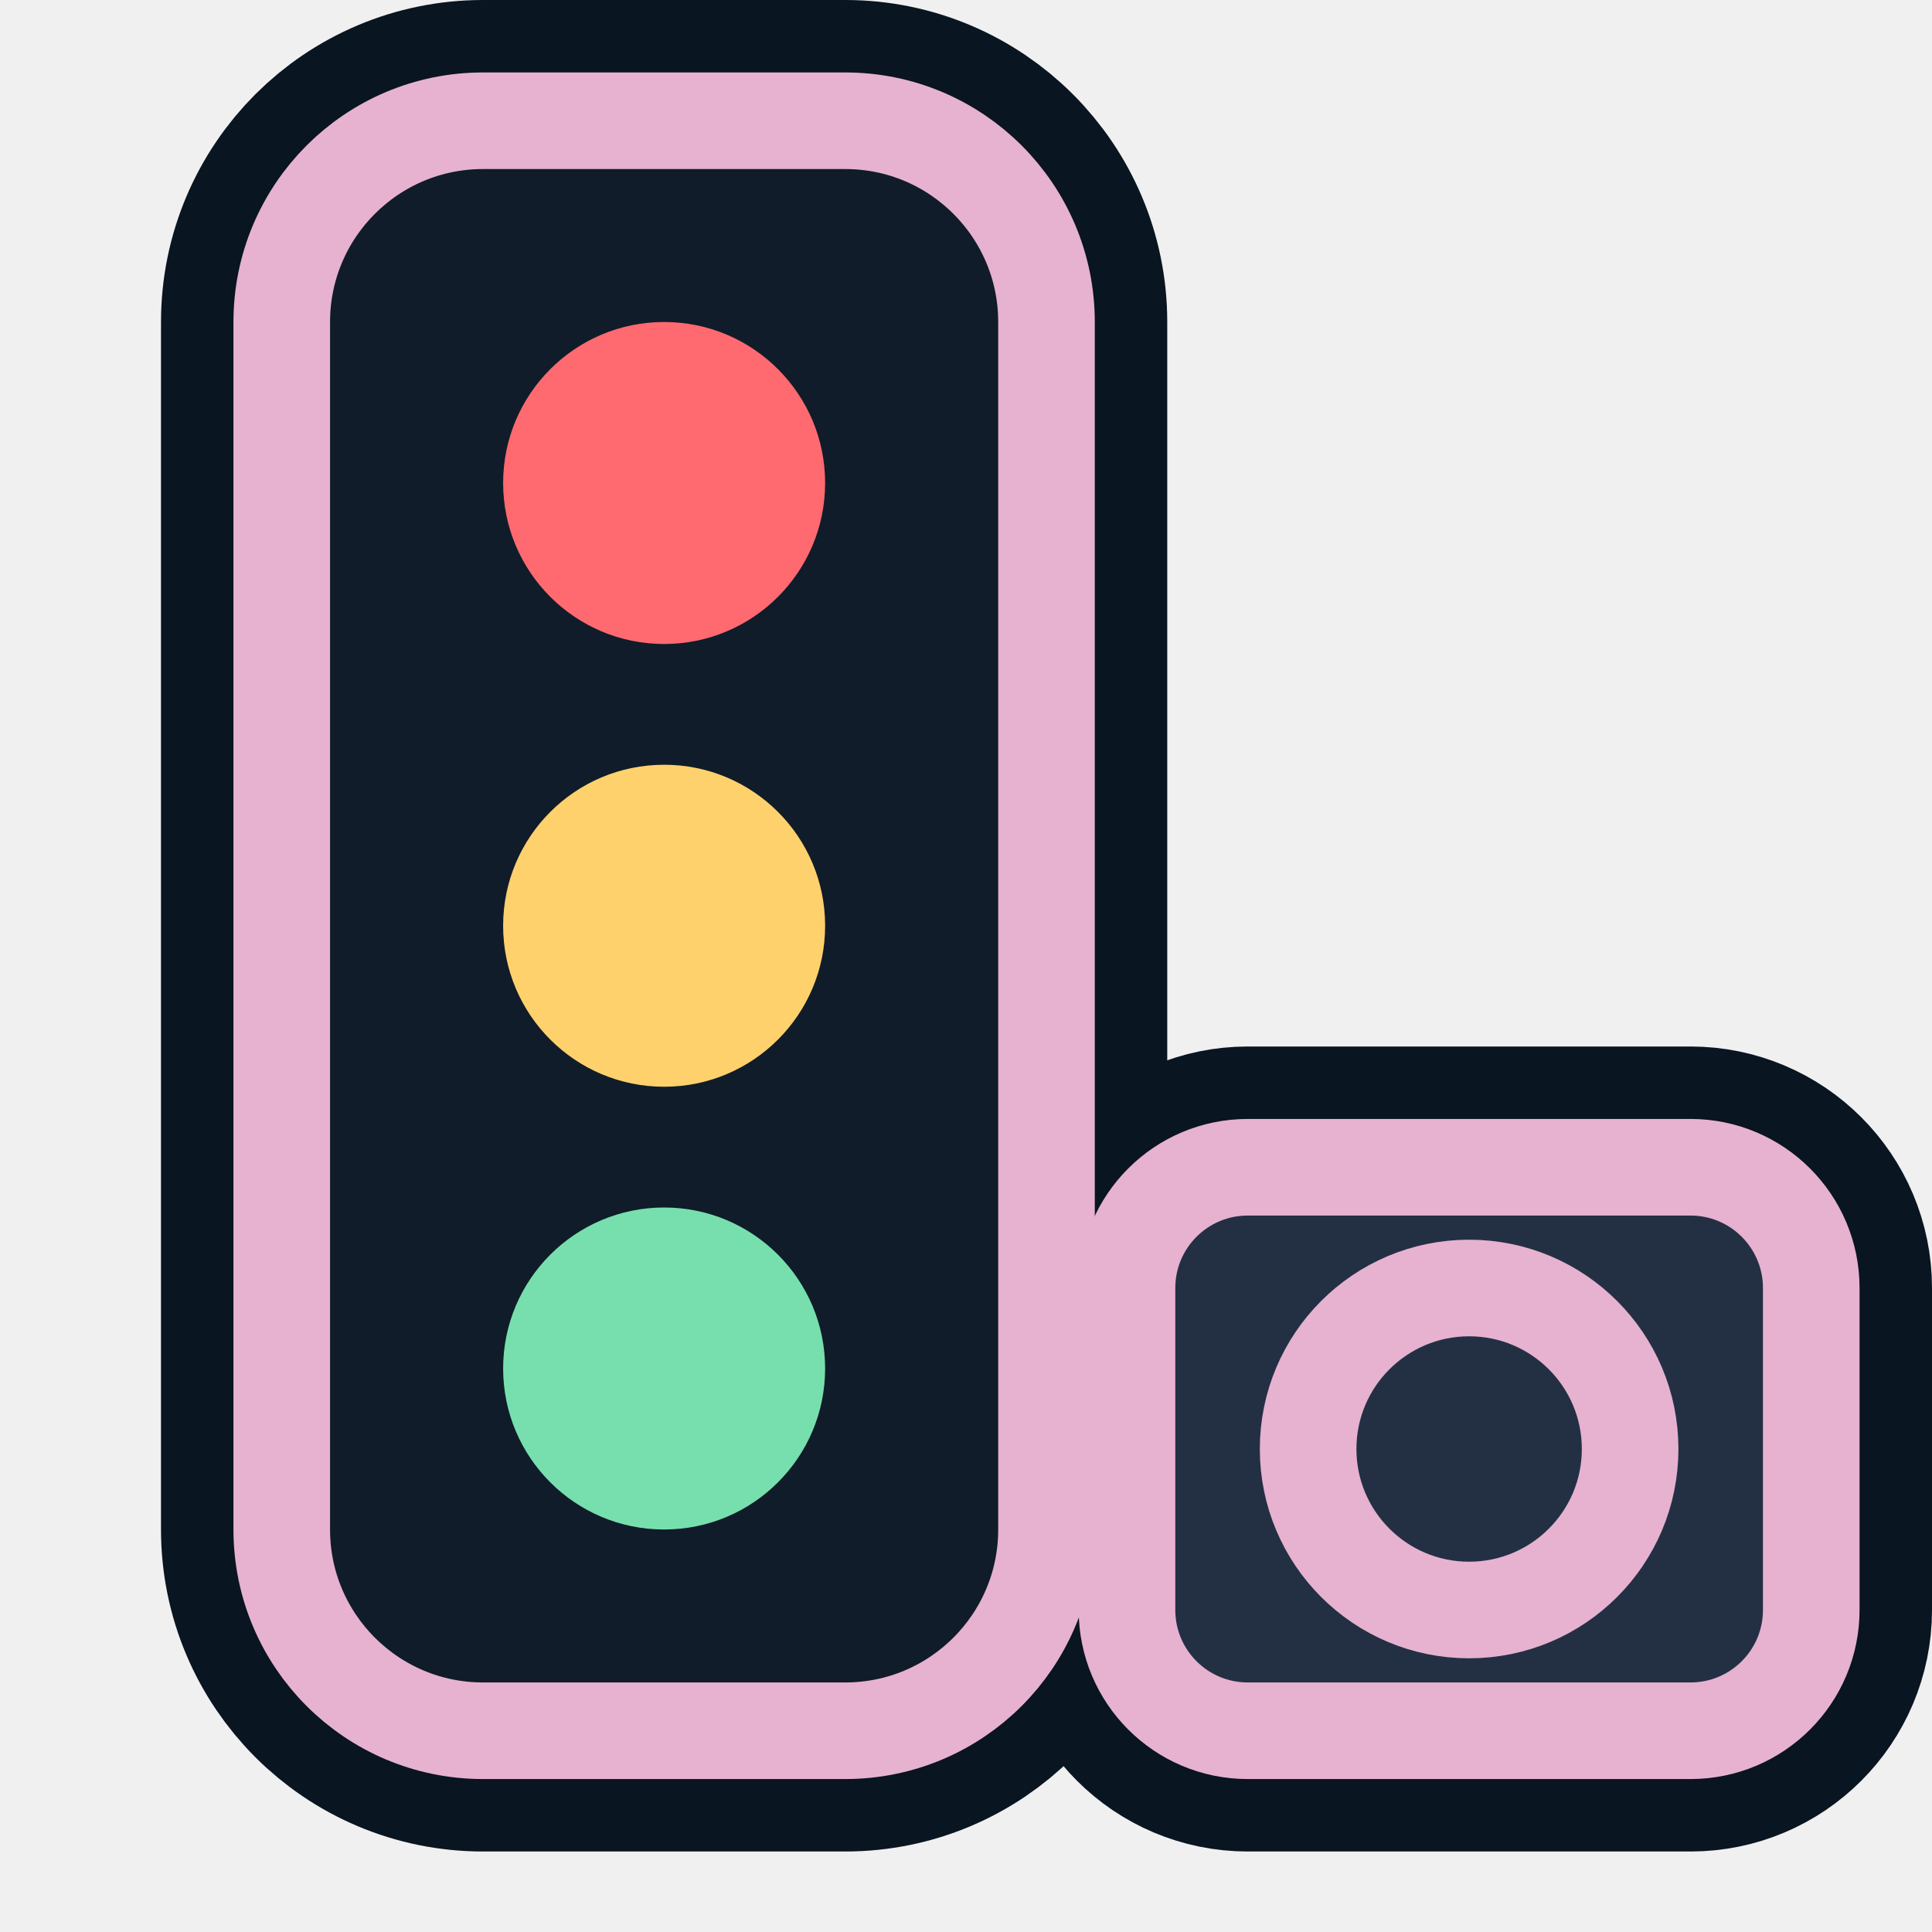
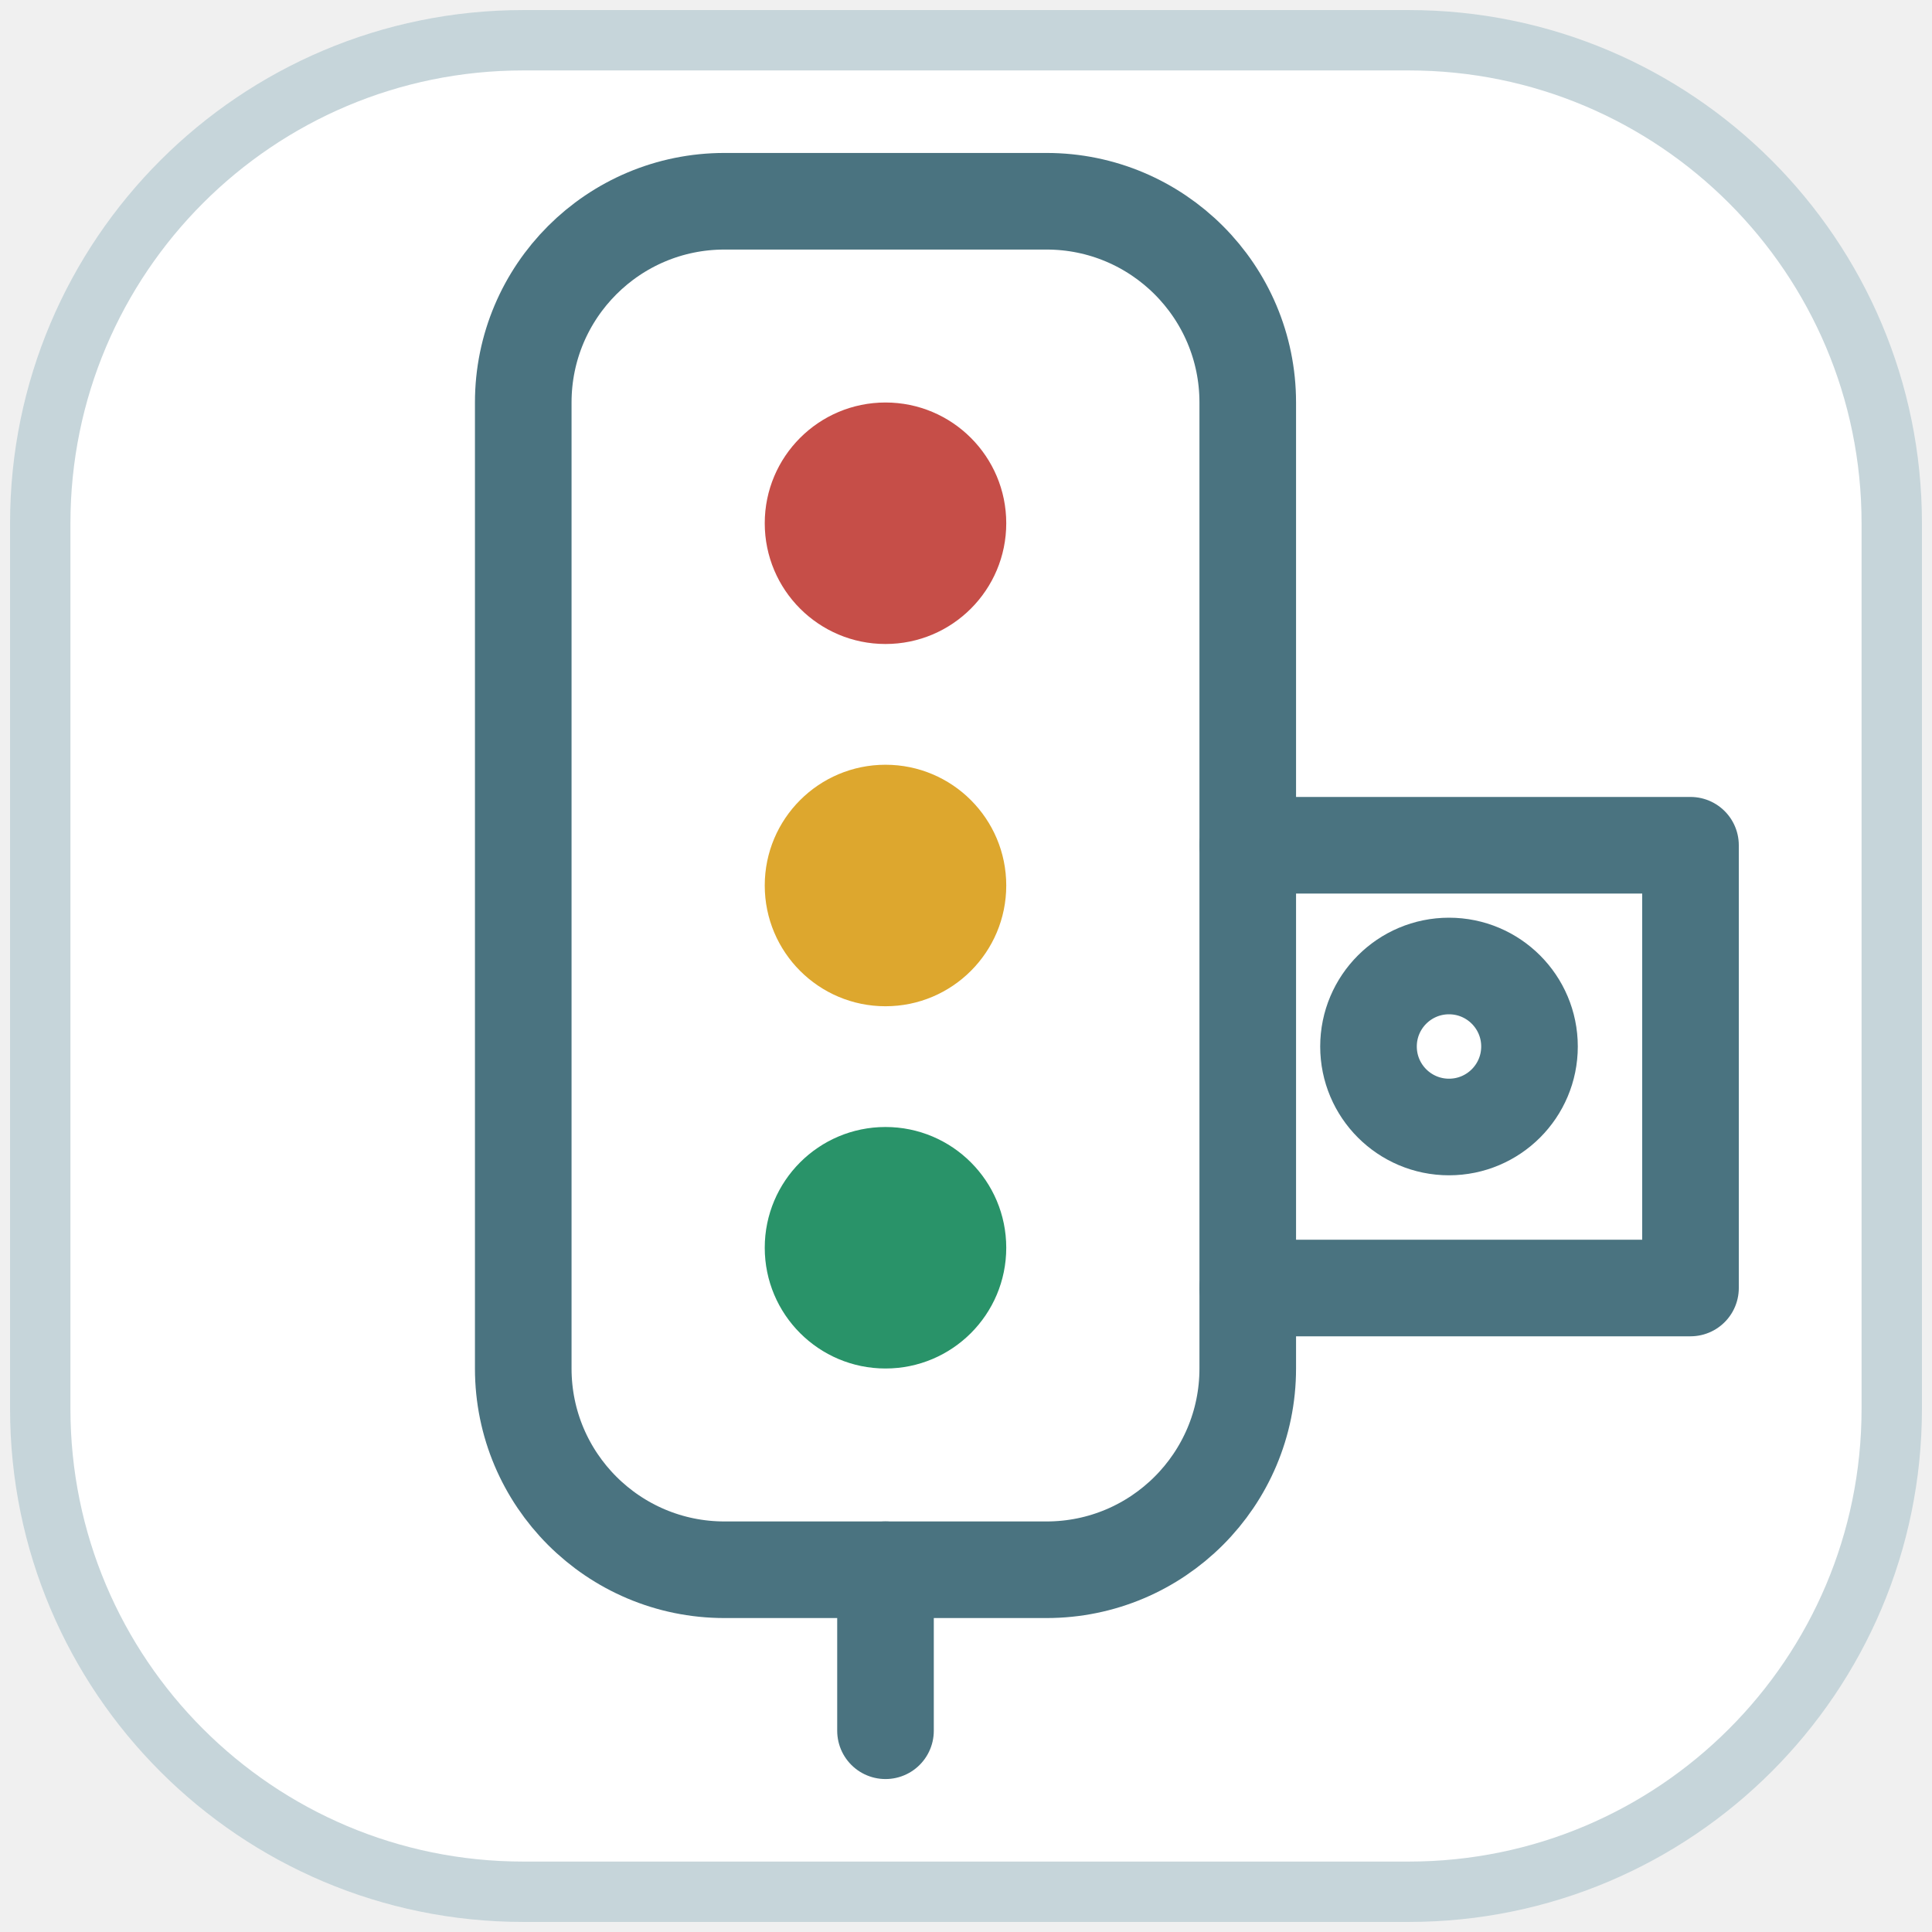
<svg xmlns="http://www.w3.org/2000/svg" width="48" height="48" viewBox="0 0 48 48">
-   <g fill="none" stroke="#091521" stroke-width="6" stroke-linejoin="round" stroke-linecap="round">
-     <rect x="7" y="3" width="19" height="40" rx="5" fill="#101c29" />
-     <circle cx="16.5" cy="12" r="4" fill="#ff6a70" stroke="none" />
-     <circle cx="16.5" cy="23" r="4" fill="#ffd16d" stroke="none" />
-     <circle cx="16.5" cy="34" r="4" fill="#77dfae" stroke="none" />
-     <rect x="28" y="29" width="17" height="14" rx="3" fill="#233044" />
-     <circle cx="36.5" cy="36" r="4" />
-   </g>
-   <g fill="none" stroke="#e6b2d0" stroke-width="2.4" stroke-linejoin="round" stroke-linecap="round">
-     <rect x="7" y="3" width="19" height="40" rx="5" fill="#101c29" />
-     <circle cx="16.5" cy="12" r="4" fill="#ff6a70" stroke="none" />
-     <circle cx="16.5" cy="23" r="4" fill="#ffd16d" stroke="none" />
-     <circle cx="16.5" cy="34" r="4" fill="#77dfae" stroke="none" />
-     <rect x="28" y="29" width="17" height="14" rx="3" fill="#233044" />
-     <circle cx="36.5" cy="36" r="4" />
+   <rect x="1" y="1" width="46" height="46" rx="12" fill="#fff" stroke="#c6d5da" stroke-width="1.5" />
+   <g fill="none" stroke="#4a7380" stroke-width="2.4" stroke-linecap="round" stroke-linejoin="round">
+     <rect x="13" y="5" width="18" height="34" rx="5" />
+     <circle cx="22" cy="13" r="3" fill="#c64e48" stroke="none" />
+     <circle cx="22" cy="22" r="3" fill="#dda72e" stroke="none" />
+     <circle cx="22" cy="31" r="3" fill="#299369" stroke="none" />
+     <path d="M31 21h11v11H31M22 39v4" />
+     <circle cx="36" cy="26" r="2" />
  </g>
</svg>
